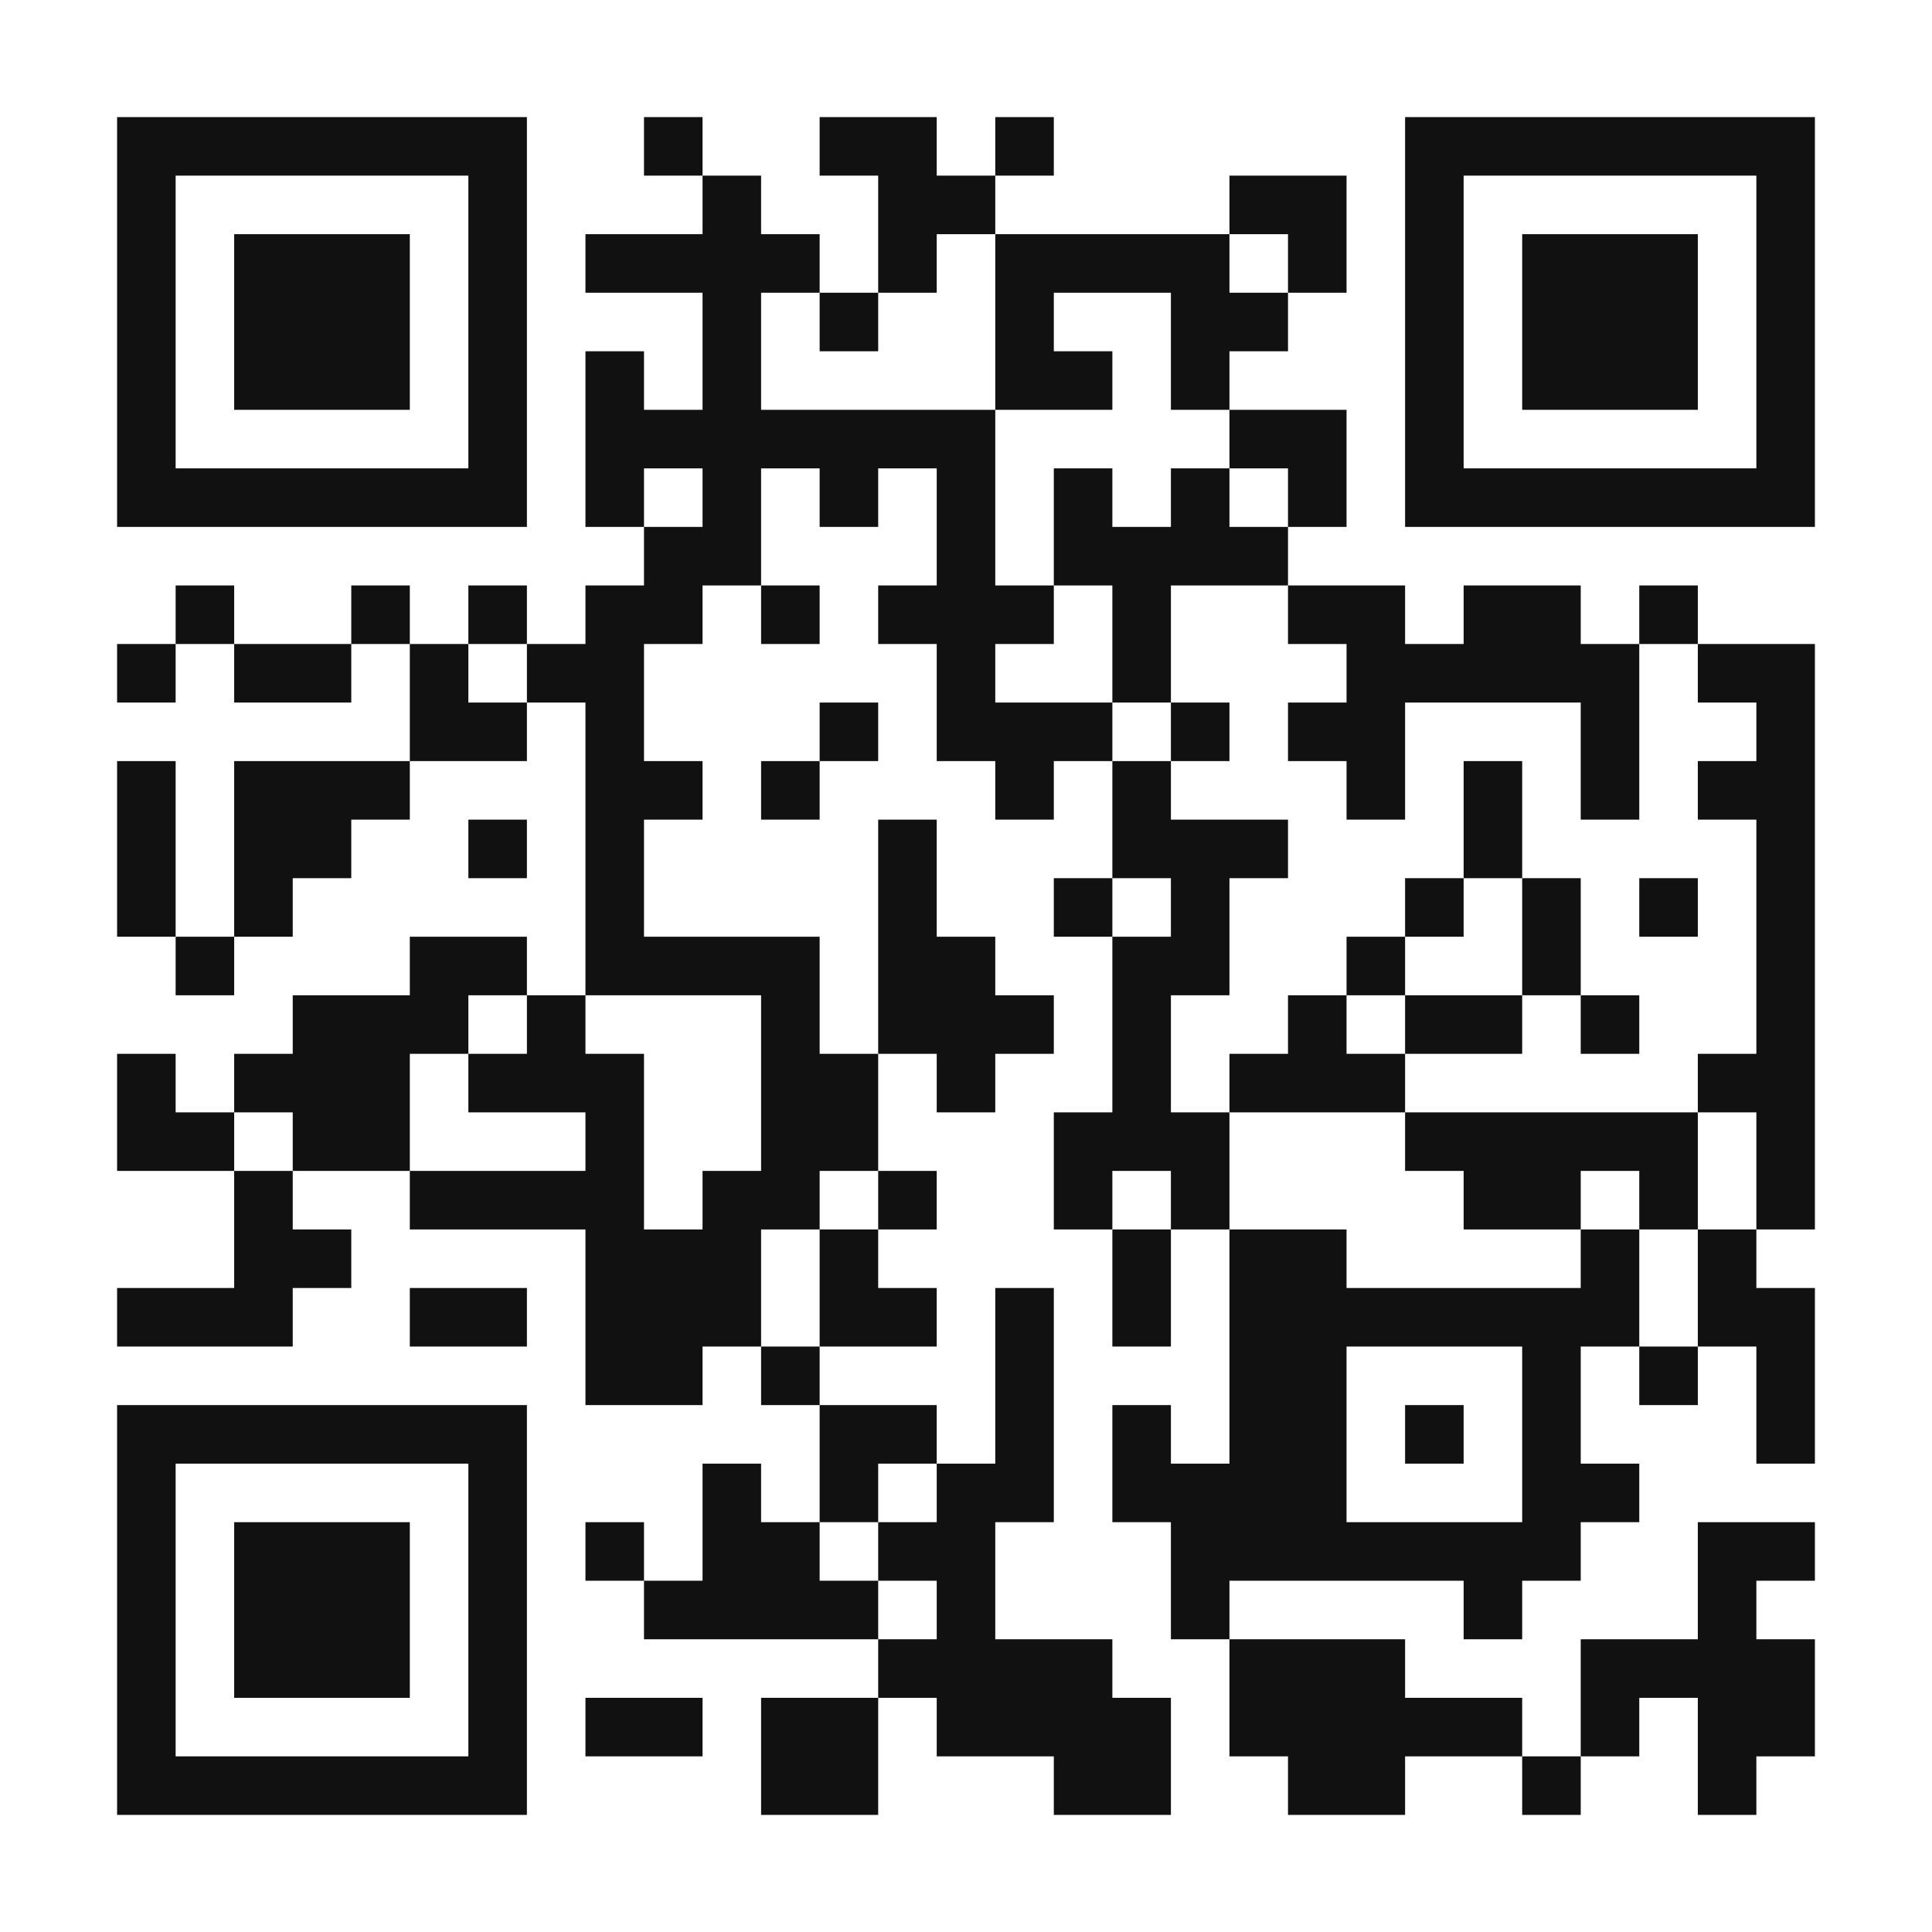
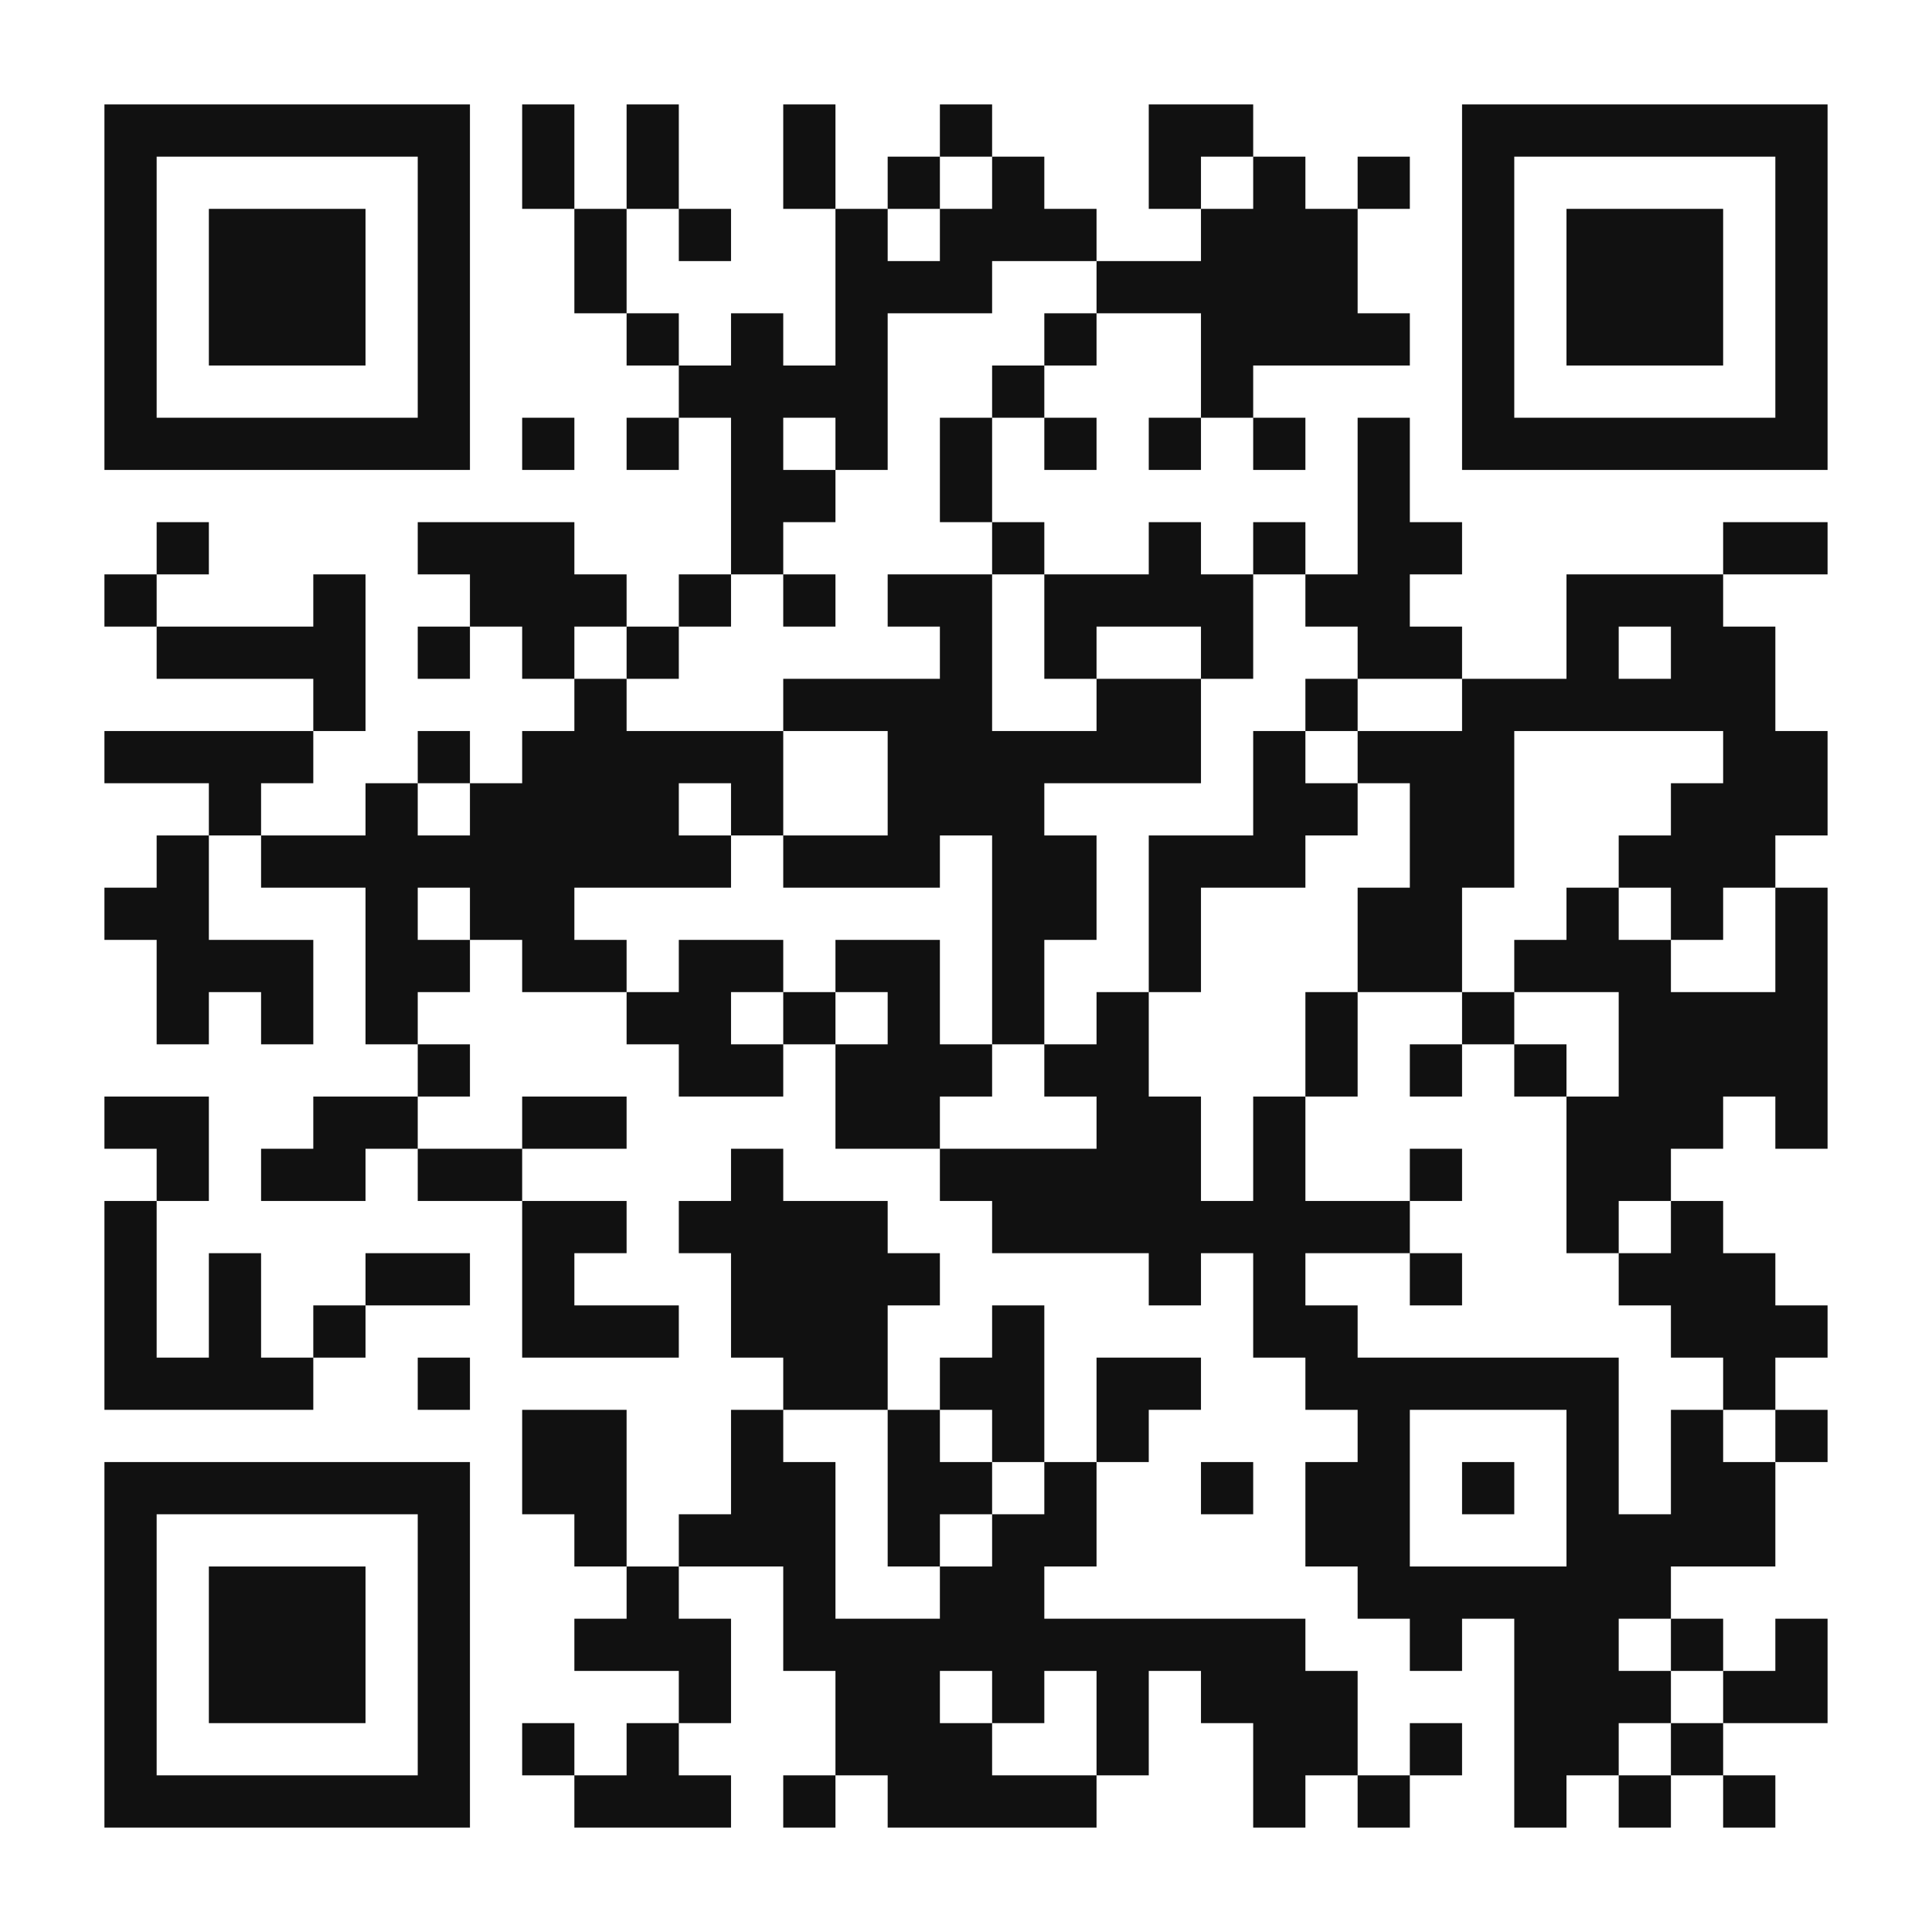
- <svg xmlns="http://www.w3.org/2000/svg" width="132" height="132" class="segno">
-   <path transform="scale(4)" class="qrline" stroke="#111" d="M2 2.5h7m2 0h1m2 0h2m1 0h1m6 0h7m-29 1h1m5 0h1m3 0h1m2 0h2m4 0h2m1 0h1m5 0h1m-29 1h1m1 0h3m1 0h1m1 0h4m1 0h1m1 0h4m1 0h1m1 0h1m1 0h3m1 0h1m-29 1h1m1 0h3m1 0h1m3 0h1m1 0h1m2 0h1m2 0h2m2 0h1m1 0h3m1 0h1m-29 1h1m1 0h3m1 0h1m1 0h1m1 0h1m4 0h2m1 0h1m3 0h1m1 0h3m1 0h1m-29 1h1m5 0h1m1 0h7m4 0h2m1 0h1m5 0h1m-29 1h7m1 0h1m1 0h1m1 0h1m1 0h1m1 0h1m1 0h1m1 0h1m1 0h7m-20 1h2m3 0h1m1 0h4m-19 1h1m2 0h1m1 0h1m1 0h2m1 0h1m1 0h3m1 0h1m2 0h2m1 0h2m1 0h1m-27 1h1m1 0h2m1 0h1m1 0h2m5 0h1m2 0h1m3 0h5m1 0h2m-24 1h2m1 0h1m3 0h1m1 0h3m1 0h1m1 0h2m3 0h1m2 0h1m-29 1h1m1 0h3m3 0h2m1 0h1m3 0h1m1 0h1m3 0h1m1 0h1m1 0h1m1 0h2m-29 1h1m1 0h2m2 0h1m1 0h1m4 0h1m3 0h3m3 0h1m4 0h1m-29 1h1m1 0h1m5 0h1m4 0h1m2 0h1m1 0h1m3 0h1m1 0h1m1 0h1m1 0h1m-28 1h1m3 0h2m1 0h4m1 0h2m2 0h2m2 0h1m2 0h1m3 0h1m-26 1h3m1 0h1m3 0h1m1 0h3m1 0h1m2 0h1m1 0h2m1 0h1m2 0h1m-29 1h1m1 0h3m1 0h3m2 0h2m1 0h1m2 0h1m1 0h3m5 0h2m-29 1h2m1 0h2m3 0h1m2 0h2m3 0h3m3 0h5m1 0h1m-27 1h1m2 0h4m1 0h2m1 0h1m2 0h1m1 0h1m4 0h2m1 0h1m1 0h1m-27 1h2m4 0h3m1 0h1m4 0h1m1 0h2m4 0h1m1 0h1m-28 1h3m2 0h2m1 0h3m1 0h2m1 0h1m1 0h1m1 0h7m1 0h2m-21 1h2m1 0h1m3 0h1m3 0h2m3 0h1m1 0h1m1 0h1m-29 1h7m5 0h2m1 0h1m1 0h1m1 0h2m1 0h1m1 0h1m3 0h1m-29 1h1m5 0h1m3 0h1m1 0h1m1 0h2m1 0h4m3 0h2m-26 1h1m1 0h3m1 0h1m1 0h1m1 0h2m1 0h2m3 0h7m2 0h2m-29 1h1m1 0h3m1 0h1m2 0h4m1 0h1m3 0h1m4 0h1m3 0h1m-28 1h1m1 0h3m1 0h1m6 0h4m2 0h3m3 0h4m-29 1h1m5 0h1m1 0h2m1 0h2m1 0h4m1 0h5m1 0h1m1 0h2m-29 1h7m4 0h2m3 0h2m2 0h2m2 0h1m2 0h1" />
+ <svg xmlns="http://www.w3.org/2000/svg" width="148" height="148" class="segno">
+   <path transform="scale(4)" class="qrline" stroke="#111" d="M2 2.5h7m1 0h1m1 0h1m2 0h1m2 0h1m3 0h2m4 0h7m-33 1h1m5 0h1m1 0h1m1 0h1m2 0h1m1 0h1m1 0h1m2 0h1m1 0h1m1 0h1m1 0h1m5 0h1m-33 1h1m1 0h3m1 0h1m2 0h1m1 0h1m2 0h1m1 0h3m2 0h3m2 0h1m1 0h3m1 0h1m-33 1h1m1 0h3m1 0h1m2 0h1m4 0h3m2 0h5m2 0h1m1 0h3m1 0h1m-33 1h1m1 0h3m1 0h1m3 0h1m1 0h1m1 0h1m3 0h1m2 0h4m1 0h1m1 0h3m1 0h1m-33 1h1m5 0h1m4 0h4m2 0h1m3 0h1m4 0h1m5 0h1m-33 1h7m1 0h1m1 0h1m1 0h1m1 0h1m1 0h1m1 0h1m1 0h1m1 0h1m1 0h1m1 0h7m-21 1h2m2 0h1m7 0h1m-24 1h1m4 0h3m3 0h1m4 0h1m2 0h1m1 0h1m1 0h2m5 0h2m-33 1h1m3 0h1m2 0h3m1 0h1m1 0h1m1 0h2m1 0h4m1 0h2m3 0h3m-30 1h4m1 0h1m1 0h1m1 0h1m5 0h1m1 0h1m2 0h1m2 0h2m2 0h1m1 0h2m-28 1h1m4 0h1m3 0h4m2 0h2m2 0h1m2 0h6m-32 1h4m2 0h1m1 0h5m2 0h6m1 0h1m1 0h3m4 0h2m-31 1h1m2 0h1m1 0h4m1 0h1m2 0h3m4 0h2m1 0h2m3 0h3m-32 1h1m1 0h9m1 0h3m1 0h2m1 0h3m2 0h2m2 0h3m-32 1h2m3 0h1m1 0h2m8 0h2m1 0h1m3 0h2m2 0h1m1 0h1m1 0h1m-32 1h3m1 0h2m1 0h2m1 0h2m1 0h2m1 0h1m2 0h1m3 0h2m1 0h3m2 0h1m-32 1h1m1 0h1m1 0h1m4 0h2m1 0h1m1 0h1m1 0h1m1 0h1m3 0h1m2 0h1m2 0h4m-27 1h1m4 0h2m1 0h3m1 0h2m3 0h1m1 0h1m1 0h1m1 0h4m-33 1h2m2 0h2m2 0h2m4 0h2m3 0h2m1 0h1m5 0h3m1 0h1m-32 1h1m1 0h2m1 0h2m4 0h1m3 0h5m1 0h1m2 0h1m2 0h2m-30 1h1m7 0h2m1 0h4m2 0h8m3 0h1m1 0h1m-31 1h1m1 0h1m2 0h2m1 0h1m3 0h4m4 0h1m1 0h1m2 0h1m3 0h3m-32 1h1m1 0h1m1 0h1m3 0h3m1 0h3m2 0h1m4 0h2m6 0h3m-33 1h4m2 0h1m6 0h2m1 0h2m1 0h2m2 0h6m2 0h1m-24 1h2m2 0h1m2 0h1m1 0h1m1 0h1m4 0h1m3 0h1m1 0h1m1 0h1m-33 1h7m1 0h2m2 0h2m1 0h2m1 0h1m2 0h1m1 0h2m1 0h1m1 0h1m1 0h2m-32 1h1m5 0h1m2 0h1m1 0h3m1 0h1m1 0h2m4 0h2m3 0h4m-32 1h1m1 0h3m1 0h1m3 0h1m2 0h1m2 0h2m6 0h6m-30 1h1m1 0h3m1 0h1m2 0h3m1 0h10m2 0h1m1 0h2m1 0h1m1 0h1m-33 1h1m1 0h3m1 0h1m4 0h1m2 0h2m1 0h1m1 0h1m1 0h3m3 0h3m1 0h2m-33 1h1m5 0h1m1 0h1m1 0h1m3 0h3m2 0h1m2 0h2m1 0h1m1 0h2m1 0h1m-31 1h7m2 0h3m1 0h1m1 0h4m3 0h1m1 0h1m2 0h1m1 0h1m1 0h1" />
</svg>
